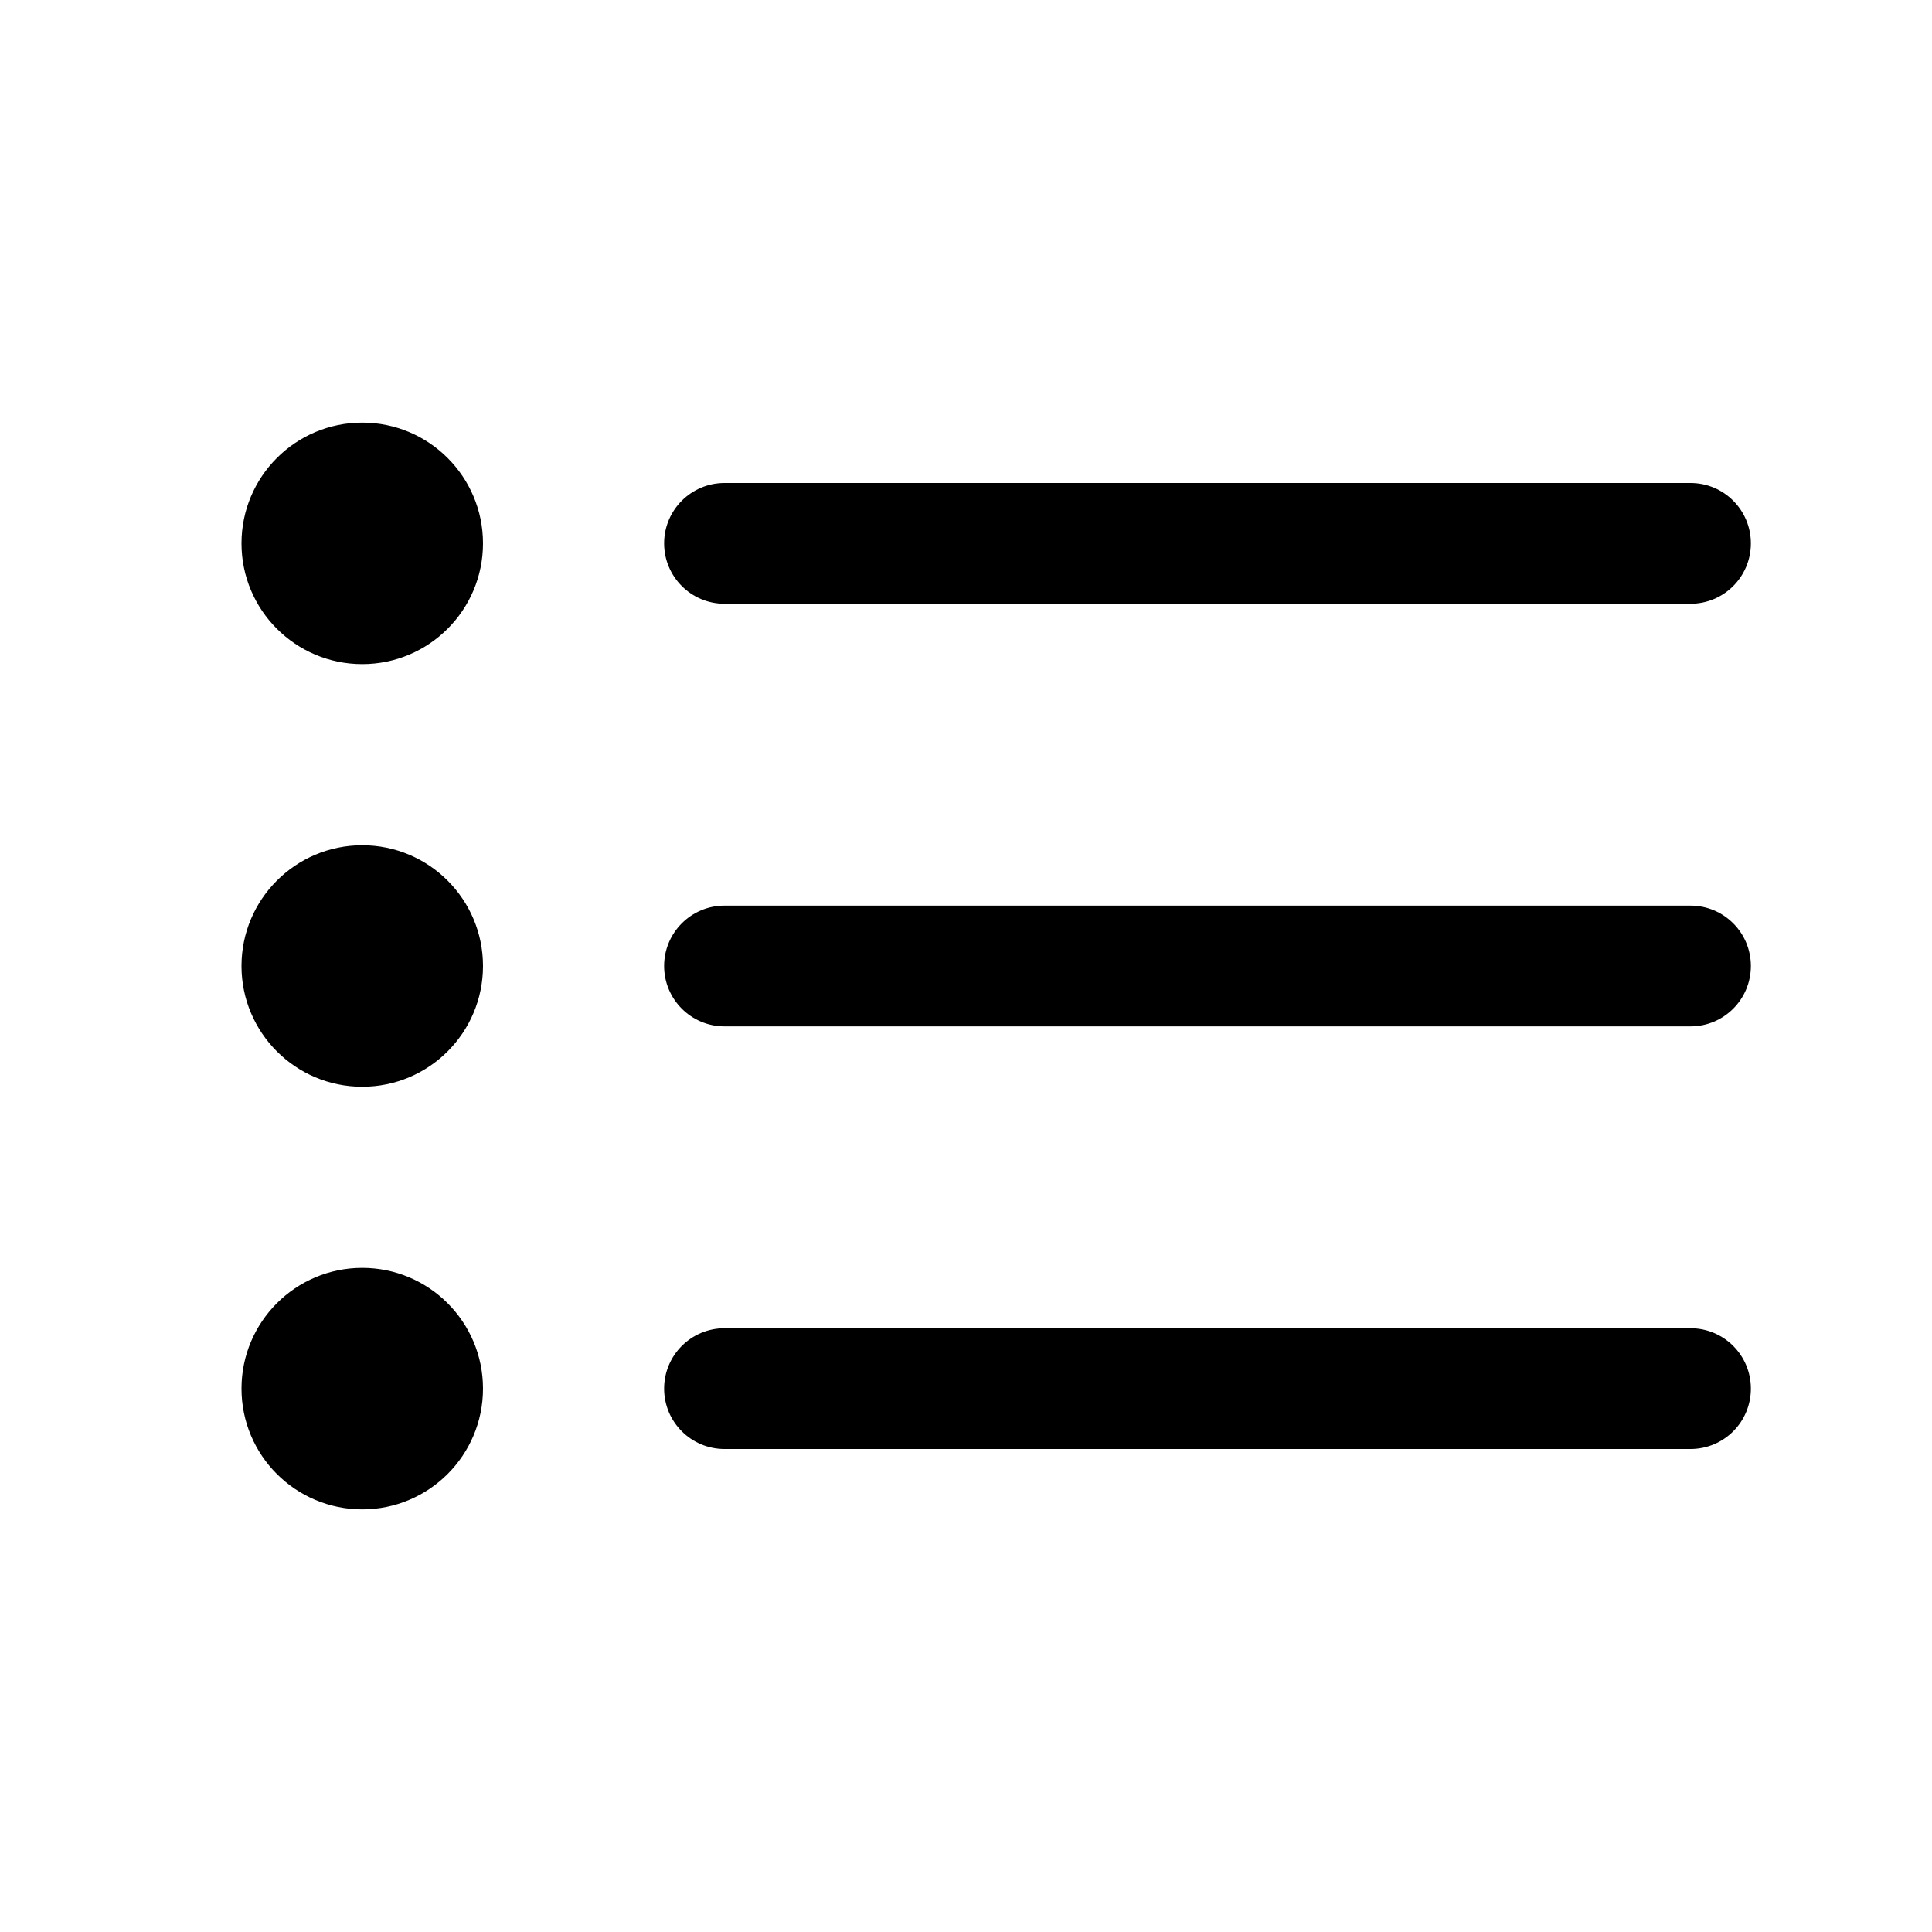
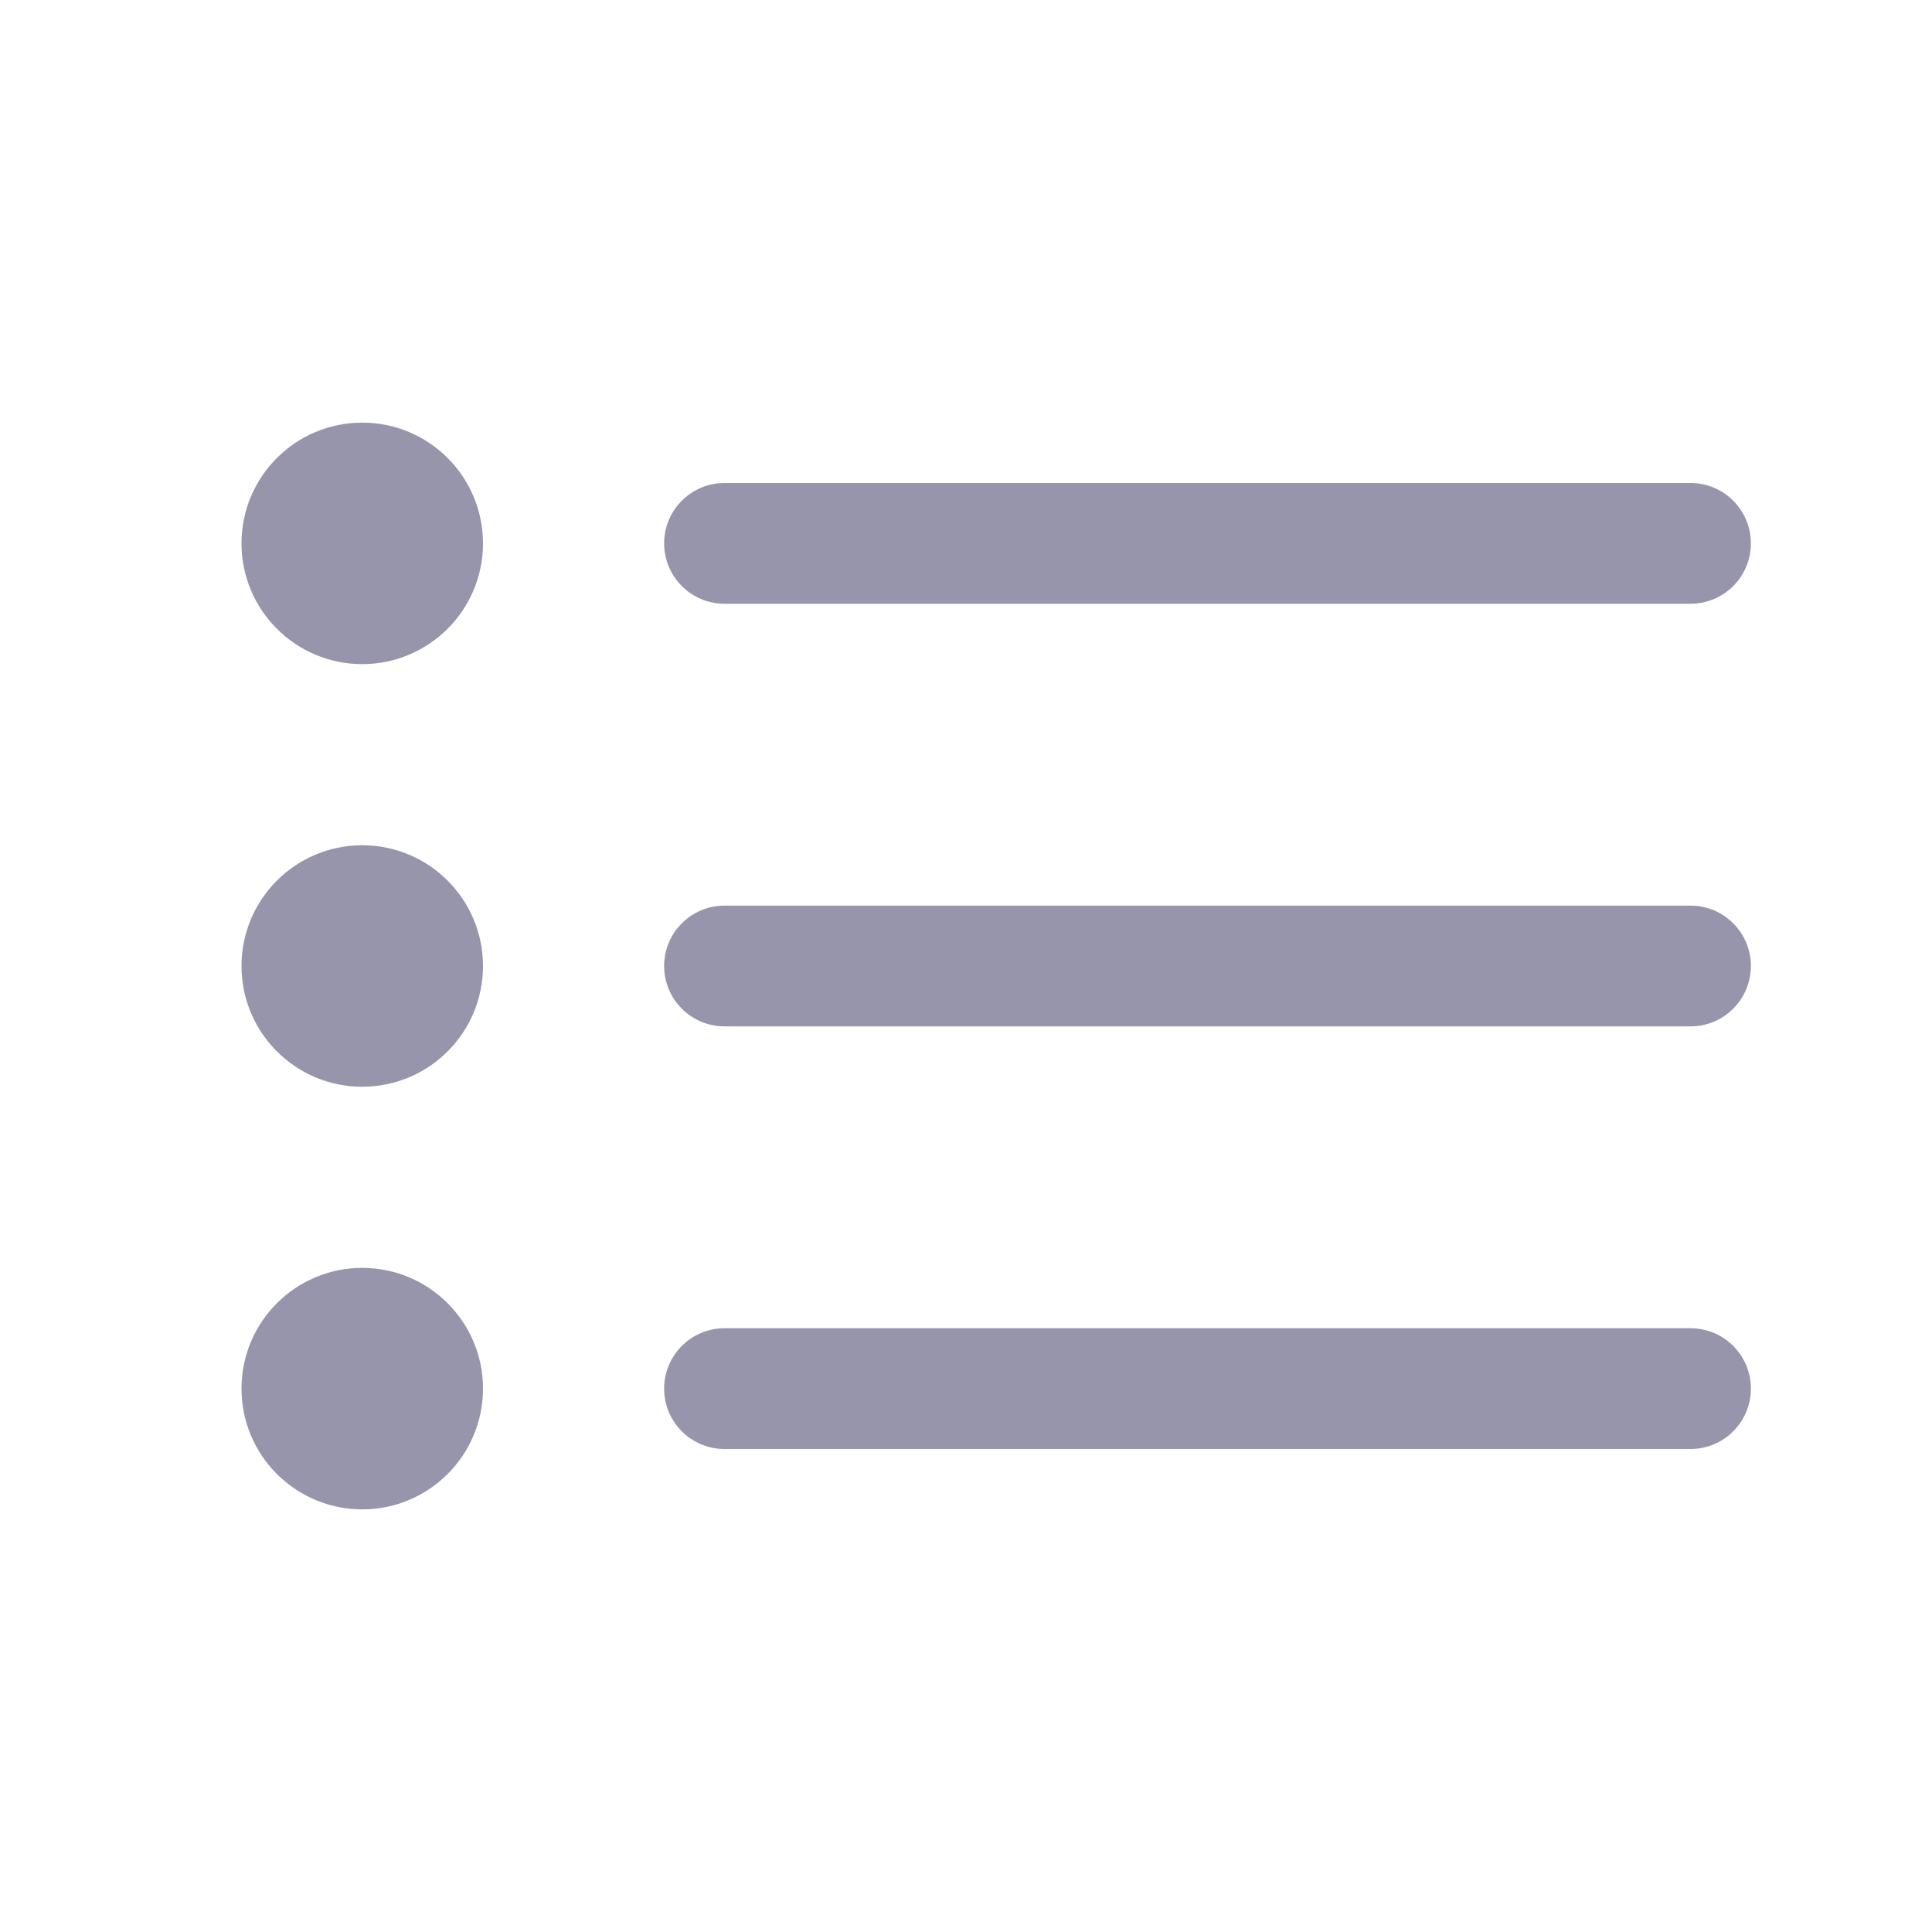
- <svg xmlns="http://www.w3.org/2000/svg" class="icon" viewBox="0 0 1024 1024" version="1.1">
+ <svg xmlns="http://www.w3.org/2000/svg" class="icon" viewBox="0 0 1024 1024" version="1.1" fill="#9795AC">
  <path d="M384 320l512 0c17.696 0 32-14.336 32-32s-14.304-32-32-32L384 256c-17.664 0-32 14.336-32 32S366.336 320 384 320z" />
  <path d="M896 480 384 480c-17.664 0-32 14.336-32 32s14.336 32 32 32l512 0c17.696 0 32-14.336 32-32S913.696 480 896 480z" />
  <path d="M896 704 384 704c-17.664 0-32 14.304-32 32s14.336 32 32 32l512 0c17.696 0 32-14.304 32-32S913.696 704 896 704z" />
  <path d="M192 288m-64 0a2 2 0 1 0 128 0 2 2 0 1 0-128 0Z" />
  <path d="M192 512m-64 0a2 2 0 1 0 128 0 2 2 0 1 0-128 0Z" />
  <path d="M192 736m-64 0a2 2 0 1 0 128 0 2 2 0 1 0-128 0Z" />
</svg>
